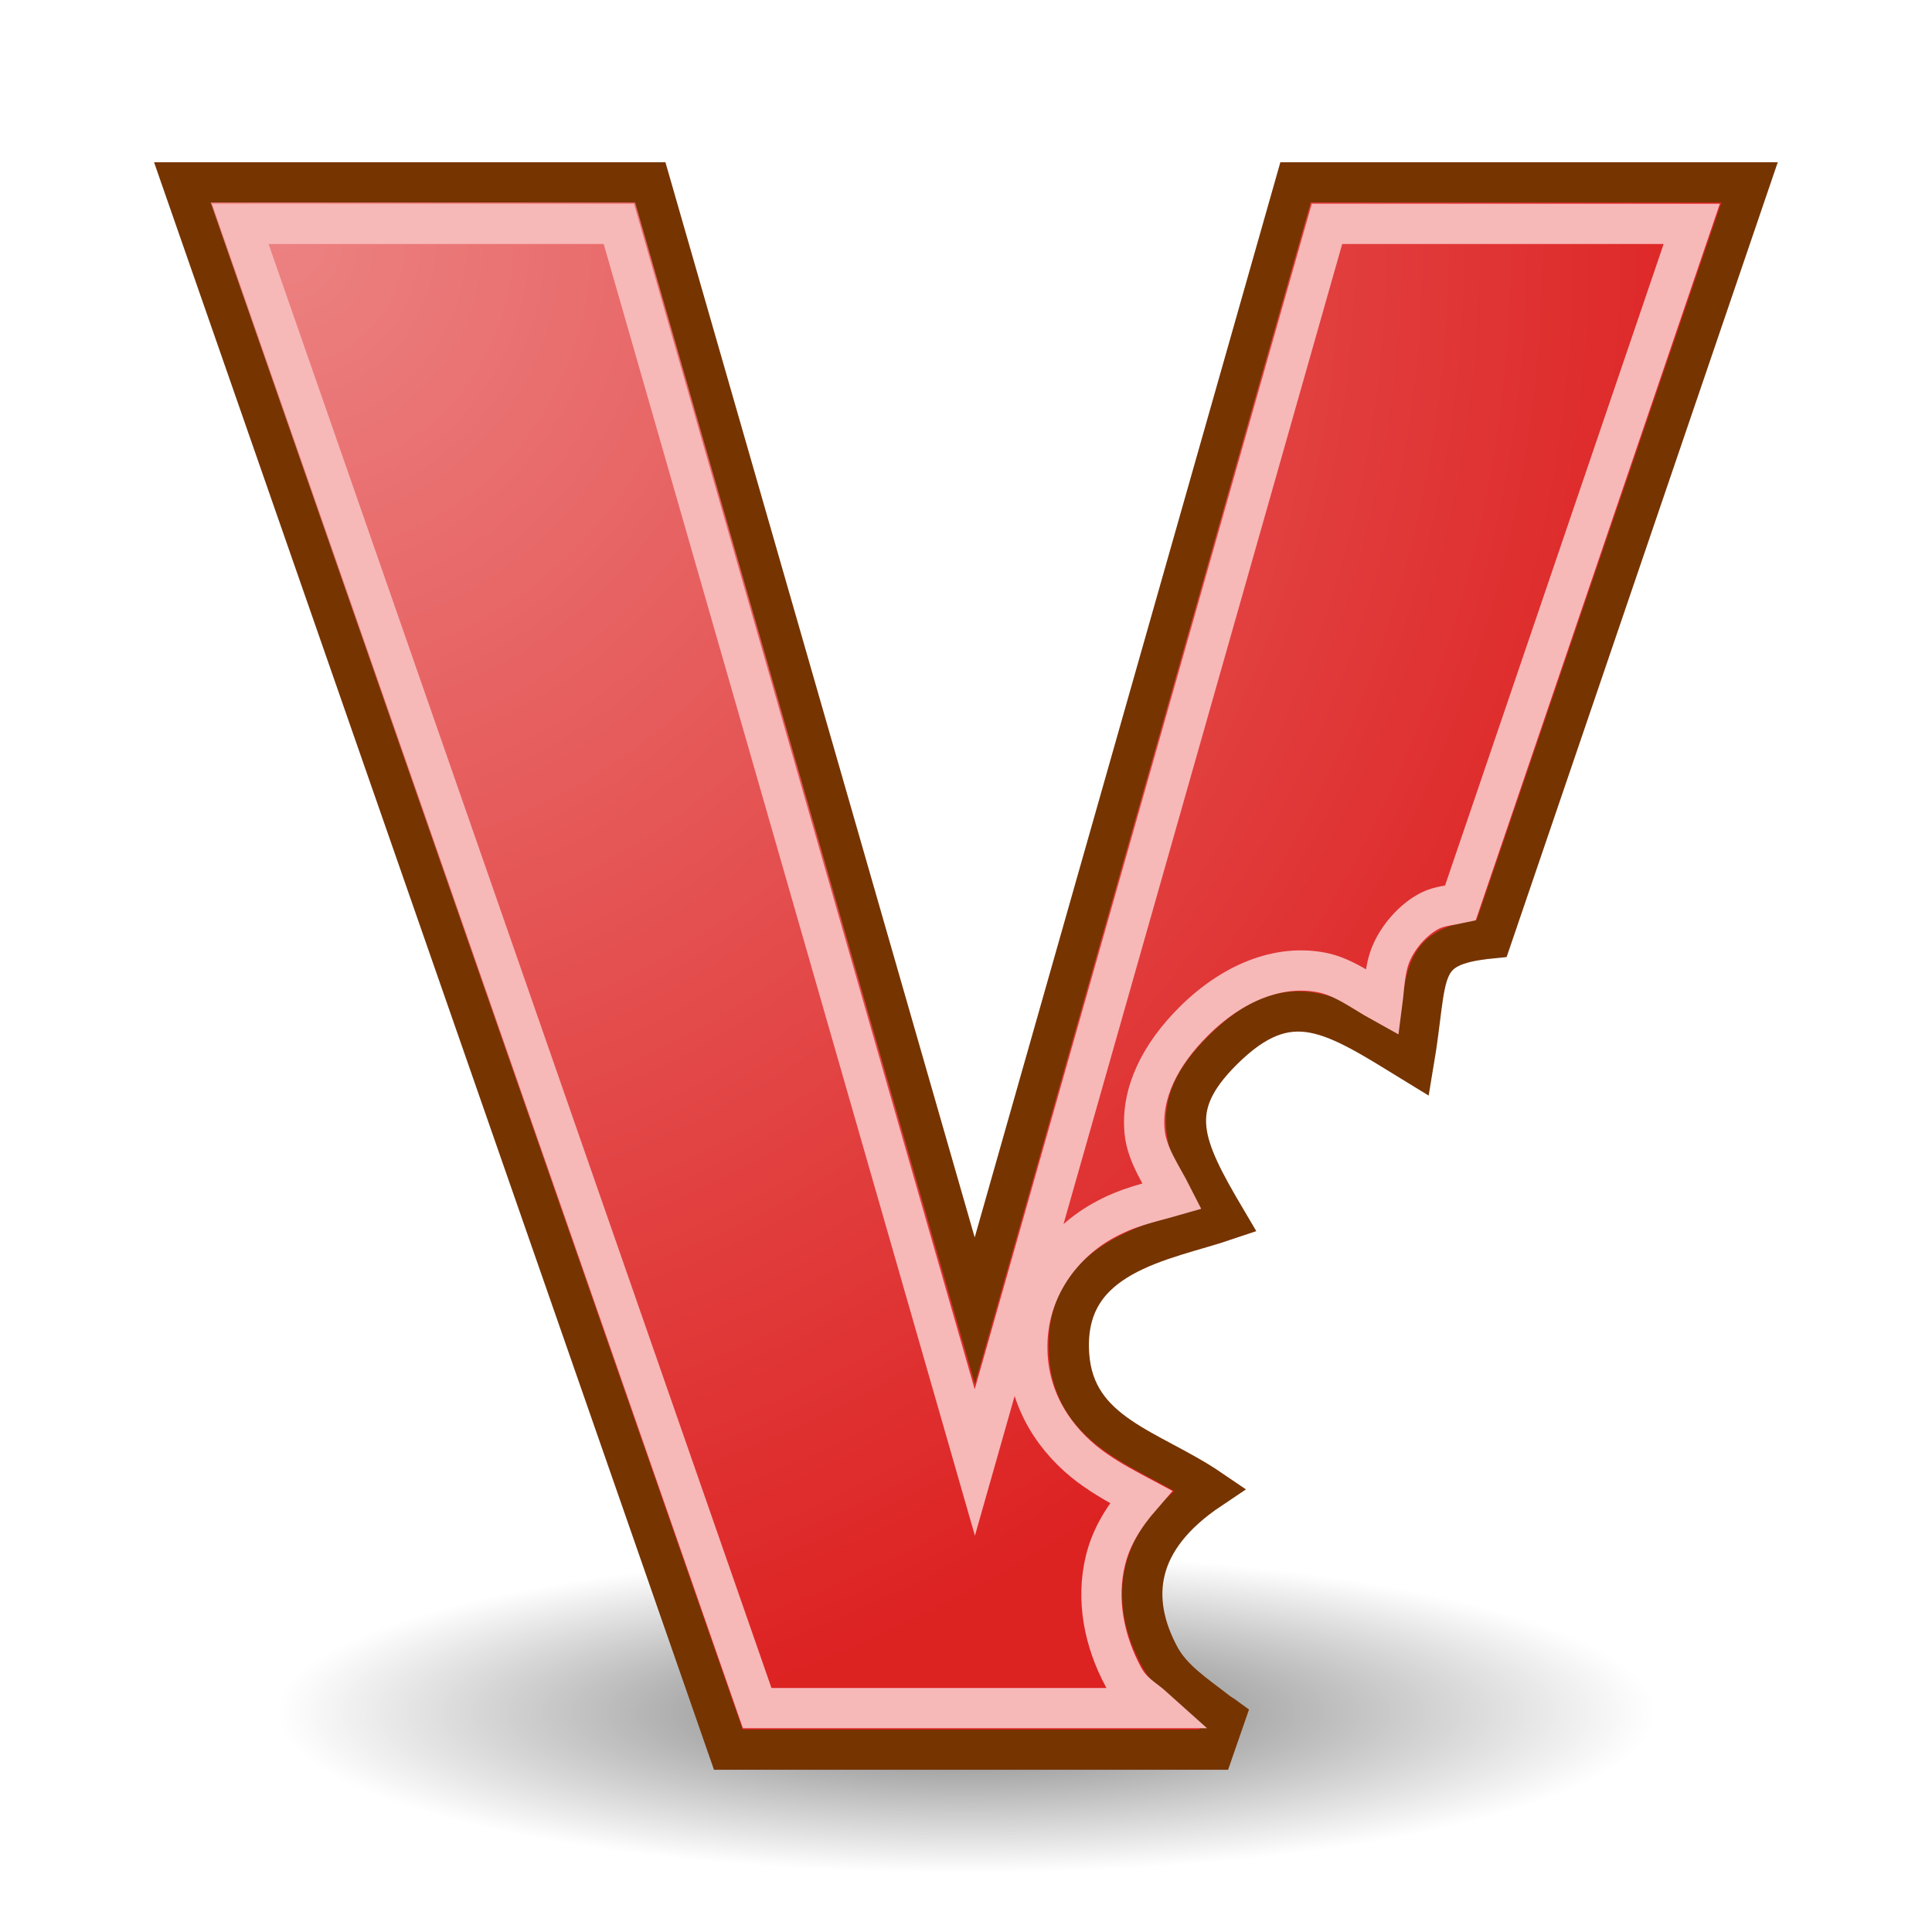
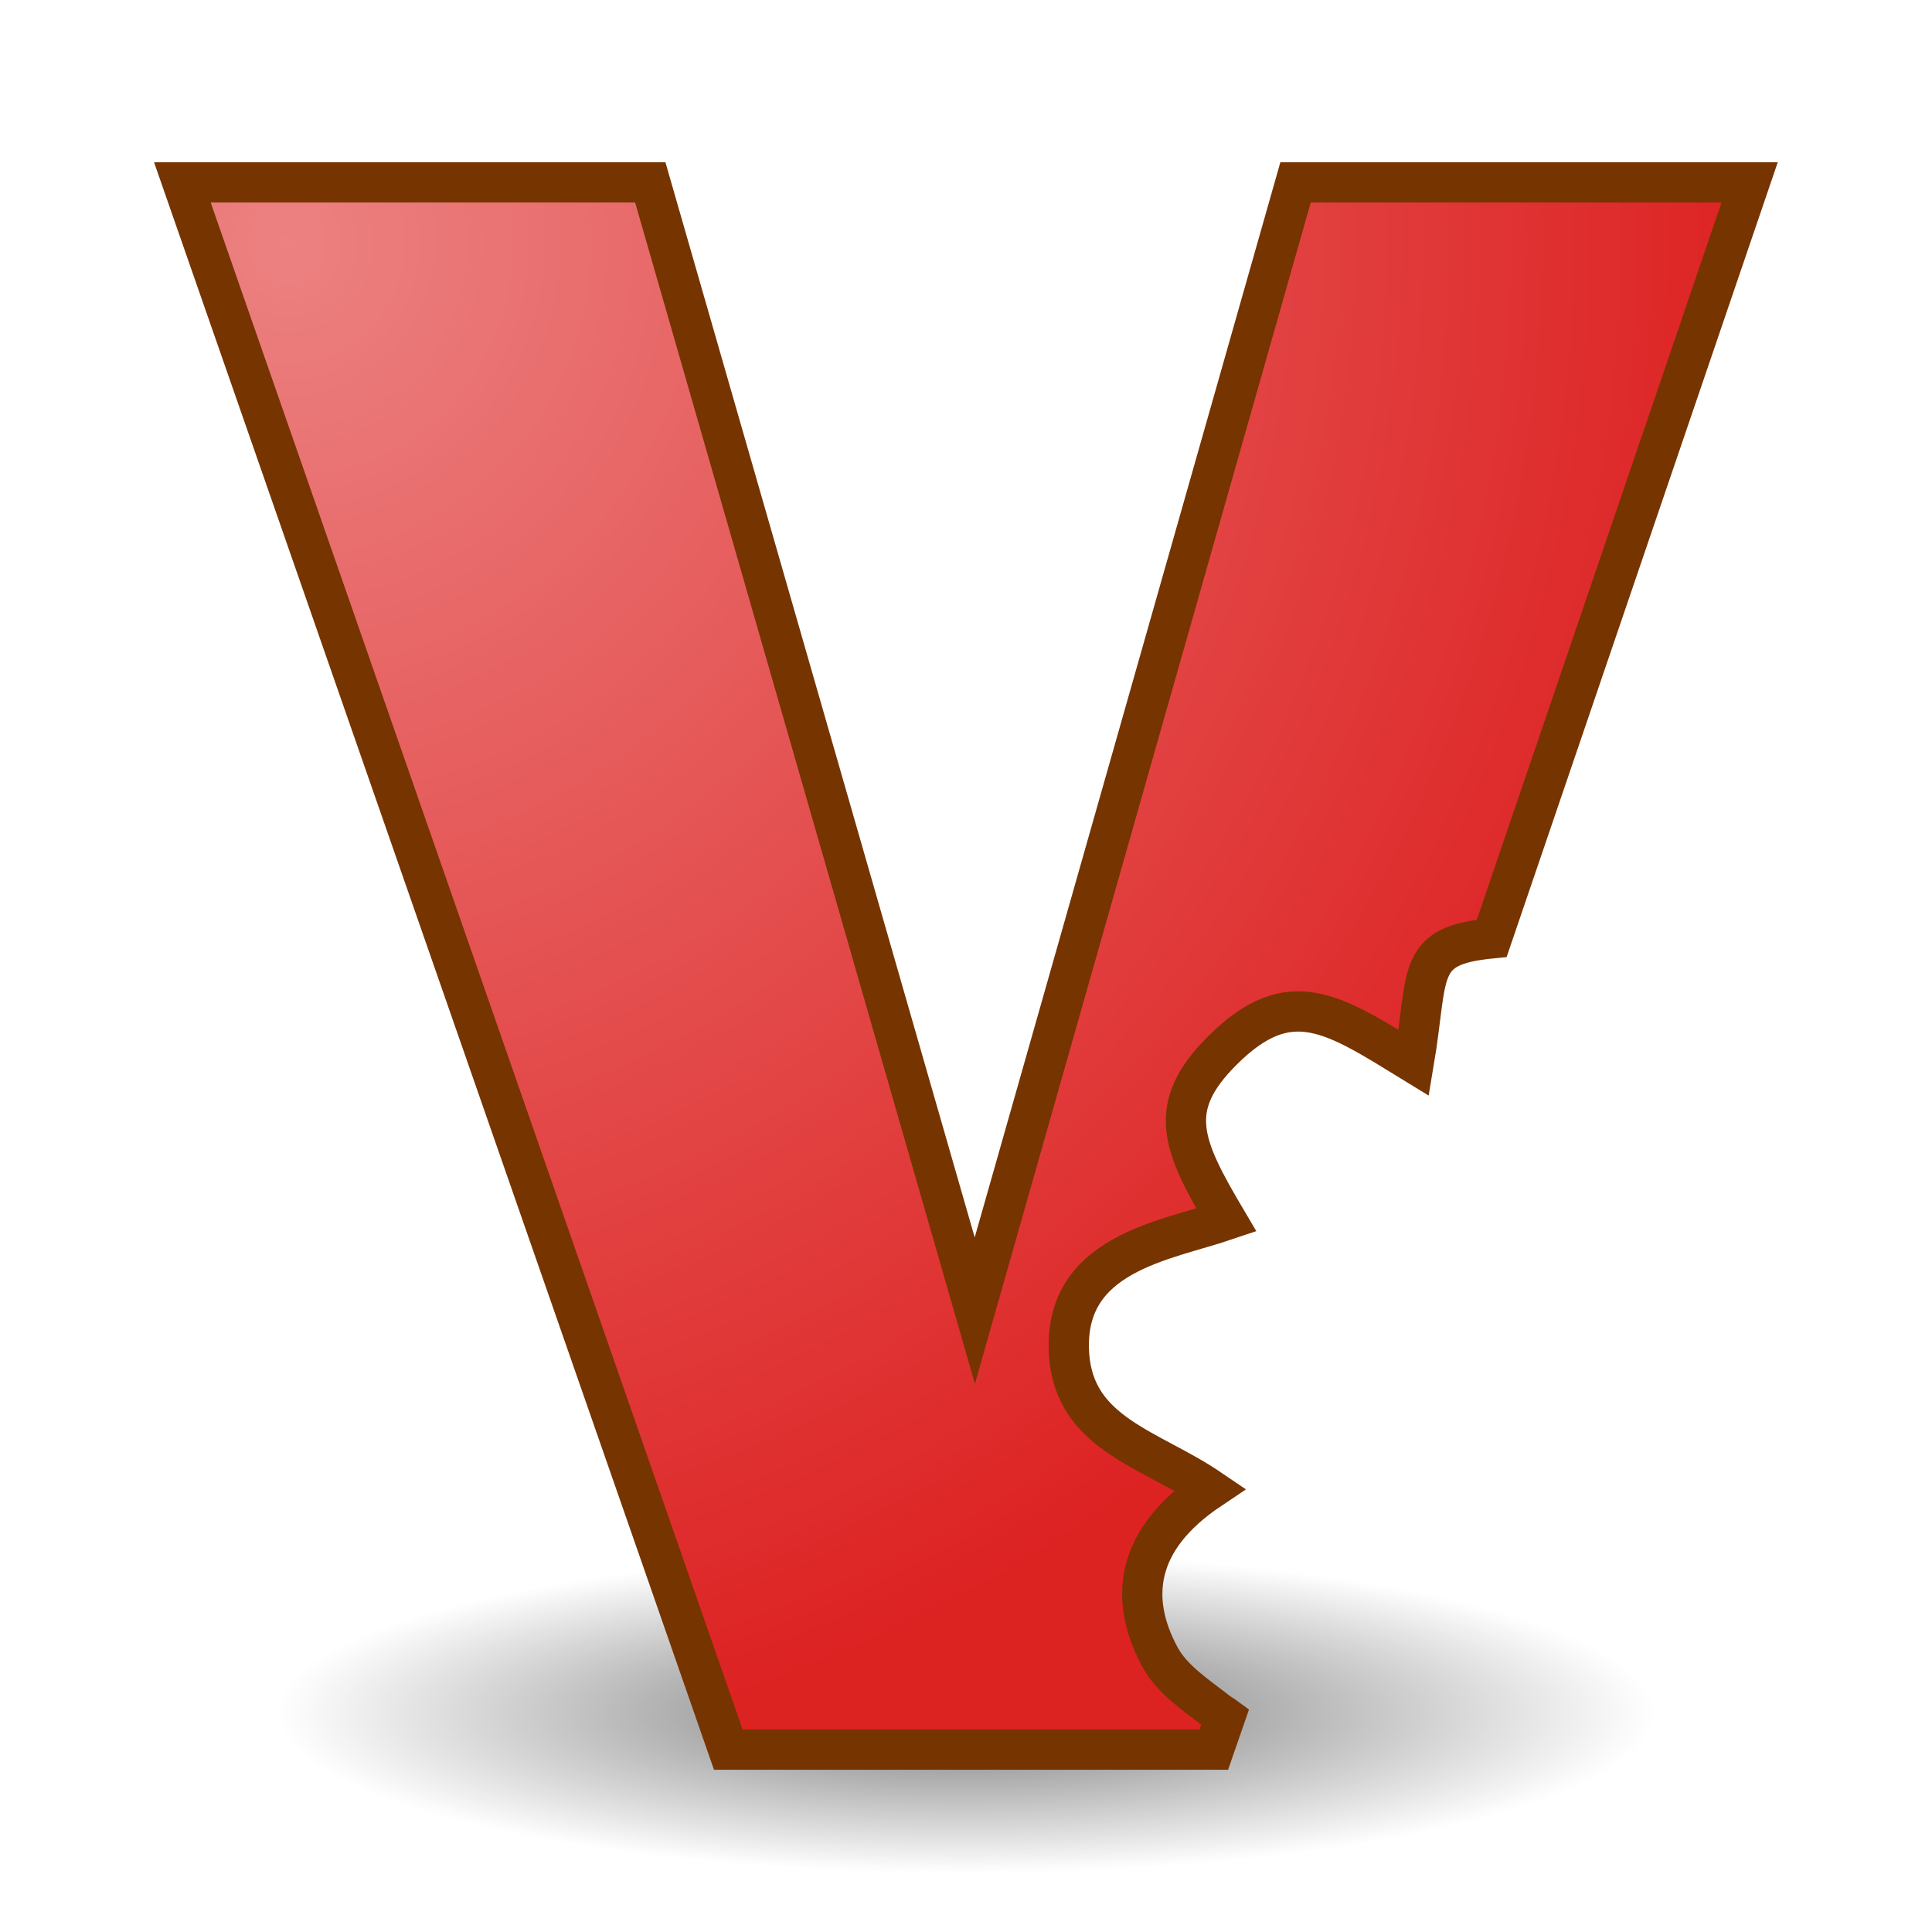
<svg xmlns="http://www.w3.org/2000/svg" xmlns:xlink="http://www.w3.org/1999/xlink" width="48" height="48" id="svg2" version="1.0">
  <defs id="defs4">
    <linearGradient id="linearGradient5214">
      <stop style="stop-color:#f0c400;stop-opacity:1;" offset="0" id="stop5216" />
      <stop style="stop-color:#c4a000;stop-opacity:1;" offset="1" id="stop5218" />
    </linearGradient>
    <linearGradient id="linearGradient5202">
      <stop style="stop-color:#fff272;stop-opacity:1;" offset="0" id="stop5204" />
      <stop id="stop5212" offset="0.572" style="stop-color:#f9ec78;stop-opacity:1;" />
      <stop style="stop-color:#edd400;stop-opacity:1;" offset="1" id="stop5206" />
    </linearGradient>
    <linearGradient id="linearGradient5154">
      <stop style="stop-color:#000000;stop-opacity:1;" offset="0" id="stop5156" />
      <stop style="stop-color:#000000;stop-opacity:0;" offset="1" id="stop5158" />
    </linearGradient>
    <linearGradient id="linearGradient3699">
      <stop style="stop-color:#000000;stop-opacity:1;" offset="0" id="stop3701" />
      <stop id="stop3713" offset="0.6" style="stop-color:#000000;stop-opacity:0.454;" />
      <stop style="stop-color:#000000;stop-opacity:0;" offset="1" id="stop3703" />
    </linearGradient>
    <linearGradient id="linearGradient3661">
      <stop style="stop-color:#ec8181;stop-opacity:1;" offset="0" id="stop3663" />
      <stop style="stop-color:#dd2222;stop-opacity:1;" offset="1" id="stop3665" />
    </linearGradient>
    <linearGradient id="linearGradient3194">
      <stop style="stop-color:#dbe2e3;stop-opacity:0;" offset="0" id="stop3196" />
      <stop style="stop-color:#dbe2e3;stop-opacity:1;" offset="1" id="stop3198" />
    </linearGradient>
    <radialGradient xlink:href="#linearGradient3661" id="radialGradient3667" cx="8.313" cy="9.94" fx="8.313" fy="9.94" r="20" gradientUnits="userSpaceOnUse" gradientTransform="matrix(8.9286757e-3,1.89732,-1.840614,8.6670591e-3,24.20457,-10.18031)" spreadMethod="pad" />
    <radialGradient xlink:href="#linearGradient3661" id="radialGradient3711" gradientUnits="userSpaceOnUse" gradientTransform="matrix(8.9286757e-3,1.89732,-1.840614,8.6670591e-3,24.20457,-10.18031)" spreadMethod="pad" cx="8.313" cy="9.94" fx="8.313" fy="9.94" r="20" />
    <radialGradient xlink:href="#linearGradient5154" id="radialGradient5160" cx="24.484" cy="41.901" fx="24.484" fy="41.901" r="17.236" gradientTransform="matrix(1,0,0,0.2307692,0,32.23169)" gradientUnits="userSpaceOnUse" spreadMethod="pad" />
    <radialGradient xlink:href="#linearGradient3661" id="radialGradient5183" gradientUnits="userSpaceOnUse" gradientTransform="matrix(8.9286757e-3,1.89732,-1.840614,8.6670591e-3,24.20457,-10.18031)" spreadMethod="pad" cx="8.313" cy="9.94" fx="8.313" fy="9.94" r="20" />
    <radialGradient xlink:href="#linearGradient3661" id="radialGradient5187" gradientUnits="userSpaceOnUse" gradientTransform="matrix(8.9286757e-3,1.89732,-1.840614,8.6670591e-3,25.34743,-9.805309)" spreadMethod="pad" cx="8.313" cy="9.94" fx="8.313" fy="9.94" r="20" />
    <radialGradient xlink:href="#linearGradient5202" id="radialGradient5210" cx="27.392" cy="24.349" fx="27.392" fy="24.349" r="19.991" gradientUnits="userSpaceOnUse" gradientTransform="matrix(-0.1607997,-0.5666525,0.4729309,-0.1342044,29.12844,54.14969)" />
    <linearGradient xlink:href="#linearGradient5214" id="linearGradient5220" x1="33.707" y1="33.723" x2="37.185" y2="23.293" gradientUnits="userSpaceOnUse" spreadMethod="reflect" />
    <radialGradient xlink:href="#linearGradient3661" id="radialGradient3184" gradientUnits="userSpaceOnUse" gradientTransform="matrix(8.9286757e-3,1.89732,-1.840614,8.6670591e-3,25.34743,-9.805309)" spreadMethod="pad" cx="8.313" cy="9.94" fx="8.313" fy="9.94" r="20" />
  </defs>
  <g id="layer1">
    <path style="opacity:0.54;fill:url(#radialGradient5160);fill-opacity:1;fill-rule:nonzero;stroke:none;stroke-width:1.045;stroke-miterlimit:4;stroke-dasharray:none;stroke-opacity:1" id="path3697" d="M 41.719,41.901 A 17.236,3.977 0 1 1 7.248,41.901 A 17.236,3.977 0 1 1 41.719,41.901 z" transform="matrix(0.9923076,0,0,1,-0.2952346,0.6516511)" />
    <path style="font-size:40px;font-style:normal;font-weight:normal;fill:url(#radialGradient3184);fill-opacity:1;stroke:#763400;stroke-width:1;stroke-linecap:butt;stroke-linejoin:miter;stroke-miterlimit:4;stroke-dasharray:none;stroke-opacity:1;font-family:Bitstream Vera Sans" d="M 4.531,4.531 L 18.094,43.469 L 30.156,43.469 L 30.438,42.656 C 30.377,42.611 30.309,42.578 30.25,42.531 C 29.721,42.116 29.125,41.738 28.812,41.156 C 28.046,39.729 28.2,38.247 30.062,37 C 28.581,35.992 26.697,35.628 26.562,33.656 C 26.391,31.142 28.933,30.834 30.469,30.312 C 29.366,28.446 28.949,27.513 30.375,26.094 C 32.054,24.422 33.135,25.186 35.125,26.406 C 35.506,24.146 35.157,23.498 37.062,23.312 L 43.469,4.531 L 32.188,4.531 L 24.219,32.562 L 16.156,4.531 L 4.531,4.531 z" id="path3649" />
-     <path style="font-size:40px;font-style:normal;font-weight:normal;fill:none;fill-opacity:1;stroke:#f7b8b8;stroke-width:1;stroke-linecap:butt;stroke-linejoin:miter;stroke-miterlimit:4;stroke-opacity:1;font-family:Bitstream Vera Sans;stroke-dasharray:none" d="M 5.969,5.562 L 18.812,42.438 L 28.688,42.438 C 28.405,42.183 28.128,42.068 27.906,41.656 C 27.44,40.787 27.219,39.752 27.469,38.75 C 27.61,38.181 27.922,37.675 28.344,37.188 C 27.961,36.983 27.618,36.806 27.219,36.531 C 26.411,35.975 25.62,35.026 25.531,33.719 C 25.422,32.115 26.362,30.918 27.375,30.344 C 28.018,29.979 28.548,29.885 29.125,29.719 C 28.866,29.207 28.494,28.695 28.438,28.125 C 28.341,27.156 28.828,26.199 29.656,25.375 C 30.629,24.406 31.767,23.963 32.812,24.156 C 33.377,24.26 33.852,24.634 34.344,24.906 C 34.394,24.524 34.399,24.074 34.562,23.688 C 34.735,23.282 35.099,22.844 35.531,22.625 C 35.757,22.511 36.036,22.492 36.281,22.438 L 42.031,5.562 L 32.969,5.562 L 24.219,36.335 L 15.375,5.562 L 5.969,5.562 z" id="path5192" />
  </g>
</svg>
